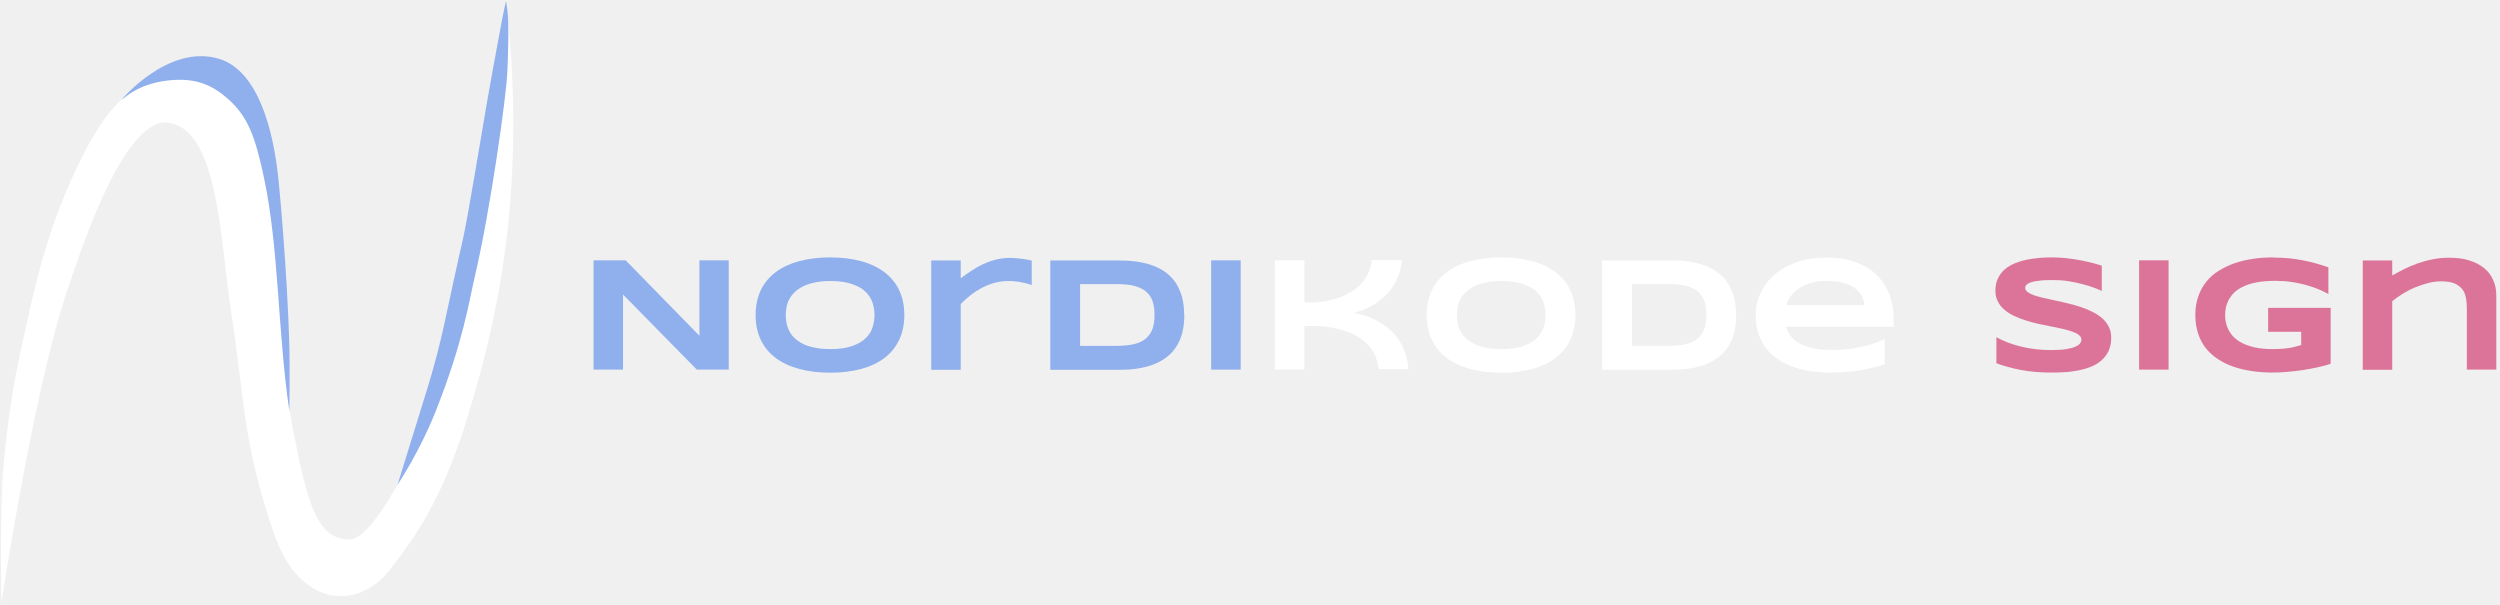
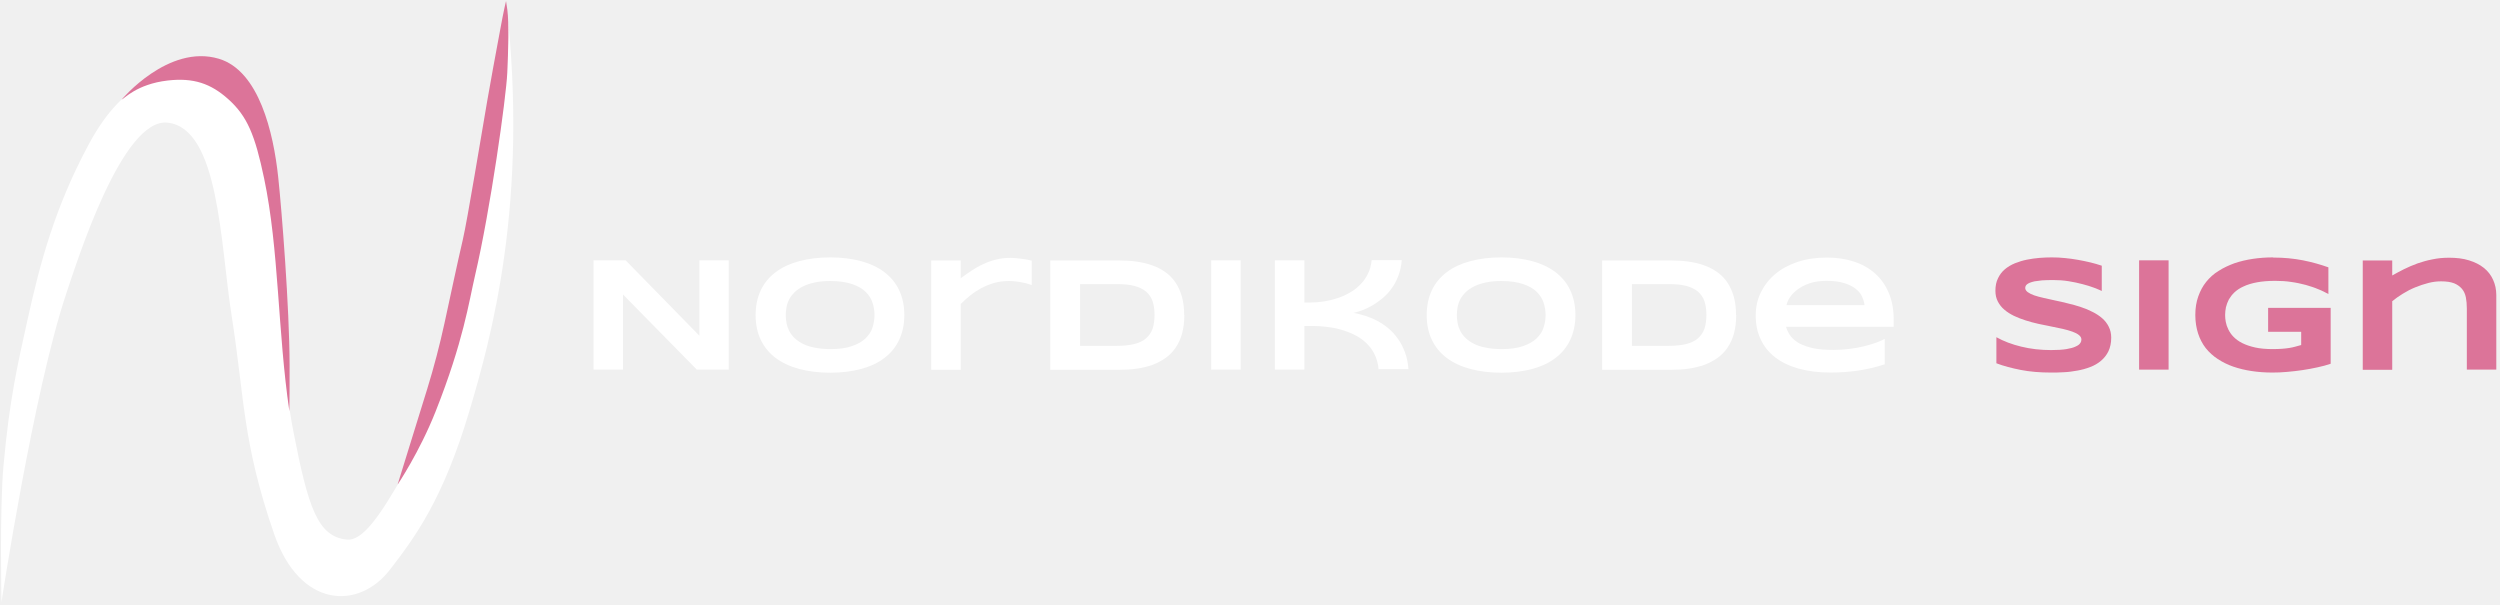
<svg xmlns="http://www.w3.org/2000/svg" viewBox="0 0 426 103" version="1.1" style="fill-rule:evenodd;clip-rule:evenodd;stroke-linejoin:round;stroke-miterlimit:2;">
  <g>
    <g transform="matrix(0.555096,0,0,0.555096,-148.4059,-955.3309)">
      <g>
        <g transform="matrix(50,0,0,50,444.3036,1834.483)">
-           <path d="M0.739,-0l-0.453,-0.461l0,0.461l-0.181,-0l0,-0.671l0.197,0l0.453,0.463l0,-0.463l0.18,0l0,0.671l-0.196,-0Z" style="fill:#90afed;fill-rule:nonzero;" />
+           <path d="M0.739,-0l-0.453,-0.461l0,0.461l-0.181,-0l0,-0.671l0.197,0l0.453,0.463l0,-0.463l0.18,0l0,0.671l-0.196,-0Z" style="fill:#fff;fill-rule:nonzero;" />
        </g>
        <g transform="matrix(50,0,0,50,496.3056,1834.483)">
-           <path d="M0.973,-0.335c0,0.058 -0.011,0.108 -0.032,0.153c-0.021,0.044 -0.051,0.081 -0.091,0.111c-0.039,0.03 -0.087,0.052 -0.143,0.067c-0.056,0.015 -0.119,0.023 -0.189,0.023c-0.07,0 -0.133,-0.008 -0.19,-0.023c-0.056,-0.015 -0.105,-0.038 -0.144,-0.067c-0.04,-0.03 -0.07,-0.066 -0.092,-0.111c-0.021,-0.044 -0.032,-0.095 -0.032,-0.153c0,-0.058 0.011,-0.108 0.032,-0.153c0.021,-0.044 0.052,-0.081 0.092,-0.111c0.04,-0.03 0.088,-0.052 0.144,-0.067c0.056,-0.015 0.12,-0.023 0.19,-0.023c0.07,0 0.133,0.008 0.189,0.023c0.056,0.015 0.104,0.038 0.143,0.067c0.039,0.03 0.07,0.066 0.091,0.111c0.021,0.044 0.032,0.095 0.032,0.153Zm-0.183,0c0,-0.025 -0.004,-0.05 -0.012,-0.075c-0.008,-0.025 -0.022,-0.047 -0.042,-0.067c-0.02,-0.02 -0.048,-0.036 -0.083,-0.048c-0.035,-0.012 -0.08,-0.019 -0.134,-0.019c-0.036,0 -0.069,0.003 -0.096,0.009c-0.028,0.006 -0.052,0.014 -0.072,0.024c-0.02,0.01 -0.037,0.022 -0.051,0.035c-0.014,0.014 -0.025,0.028 -0.033,0.043c-0.008,0.015 -0.014,0.032 -0.017,0.048c-0.003,0.017 -0.005,0.033 -0.005,0.05c0,0.017 0.002,0.033 0.005,0.05c0.003,0.017 0.009,0.033 0.017,0.049c0.008,0.015 0.019,0.03 0.033,0.043c0.014,0.013 0.031,0.025 0.051,0.035c0.02,0.01 0.044,0.018 0.072,0.023c0.028,0.006 0.06,0.009 0.096,0.009c0.054,0 0.099,-0.006 0.134,-0.019c0.035,-0.012 0.063,-0.028 0.083,-0.048c0.02,-0.02 0.035,-0.042 0.042,-0.067c0.008,-0.025 0.012,-0.05 0.012,-0.075Z" style="fill:#90afed;fill-rule:nonzero;" />
+           <path d="M0.973,-0.335c0,0.058 -0.011,0.108 -0.032,0.153c-0.021,0.044 -0.051,0.081 -0.091,0.111c-0.039,0.03 -0.087,0.052 -0.143,0.067c-0.056,0.015 -0.119,0.023 -0.189,0.023c-0.07,0 -0.133,-0.008 -0.19,-0.023c-0.056,-0.015 -0.105,-0.038 -0.144,-0.067c-0.04,-0.03 -0.07,-0.066 -0.092,-0.111c-0.021,-0.044 -0.032,-0.095 -0.032,-0.153c0,-0.058 0.011,-0.108 0.032,-0.153c0.021,-0.044 0.052,-0.081 0.092,-0.111c0.04,-0.03 0.088,-0.052 0.144,-0.067c0.056,-0.015 0.12,-0.023 0.19,-0.023c0.07,0 0.133,0.008 0.189,0.023c0.056,0.015 0.104,0.038 0.143,0.067c0.039,0.03 0.07,0.066 0.091,0.111c0.021,0.044 0.032,0.095 0.032,0.153Zm-0.183,0c0,-0.025 -0.004,-0.05 -0.012,-0.075c-0.008,-0.025 -0.022,-0.047 -0.042,-0.067c-0.02,-0.02 -0.048,-0.036 -0.083,-0.048c-0.035,-0.012 -0.08,-0.019 -0.134,-0.019c-0.036,0 -0.069,0.003 -0.096,0.009c-0.028,0.006 -0.052,0.014 -0.072,0.024c-0.02,0.01 -0.037,0.022 -0.051,0.035c-0.014,0.014 -0.025,0.028 -0.033,0.043c-0.008,0.015 -0.014,0.032 -0.017,0.048c-0.003,0.017 -0.005,0.033 -0.005,0.05c0,0.017 0.002,0.033 0.005,0.05c0.003,0.017 0.009,0.033 0.017,0.049c0.008,0.015 0.019,0.03 0.033,0.043c0.014,0.013 0.031,0.025 0.051,0.035c0.02,0.01 0.044,0.018 0.072,0.023c0.028,0.006 0.06,0.009 0.096,0.009c0.054,0 0.099,-0.006 0.134,-0.019c0.035,-0.012 0.063,-0.028 0.083,-0.048c0.02,-0.02 0.035,-0.042 0.042,-0.067c0.008,-0.025 0.012,-0.05 0.012,-0.075Z" style="fill:#fff;fill-rule:nonzero;" />
        </g>
        <g transform="matrix(50,0,0,50,547.9657,1834.483)">
-           <path d="M0.722,-0.519c-0.005,-0.002 -0.012,-0.004 -0.021,-0.007c-0.009,-0.003 -0.02,-0.006 -0.032,-0.008c-0.012,-0.003 -0.026,-0.005 -0.041,-0.007c-0.015,-0.002 -0.03,-0.003 -0.046,-0.003c-0.033,0 -0.063,0.004 -0.091,0.012c-0.028,0.008 -0.054,0.019 -0.079,0.032c-0.024,0.013 -0.047,0.028 -0.068,0.045c-0.021,0.017 -0.04,0.034 -0.058,0.052l0,0.404l-0.181,-0l0,-0.671l0.181,0l0,0.109c0.022,-0.016 0.044,-0.032 0.067,-0.047c0.023,-0.015 0.047,-0.029 0.072,-0.04c0.025,-0.012 0.051,-0.021 0.079,-0.028c0.028,-0.007 0.057,-0.01 0.088,-0.01c0.012,0 0.024,0.001 0.036,0.002c0.012,0.001 0.024,0.003 0.036,0.004c0.012,0.002 0.022,0.003 0.032,0.005c0.01,0.002 0.019,0.004 0.026,0.006l0,0.152Z" style="fill:#90afed;fill-rule:nonzero;" />
+           <path d="M0.722,-0.519c-0.005,-0.002 -0.012,-0.004 -0.021,-0.007c-0.009,-0.003 -0.02,-0.006 -0.032,-0.008c-0.012,-0.003 -0.026,-0.005 -0.041,-0.007c-0.015,-0.002 -0.03,-0.003 -0.046,-0.003c-0.033,0 -0.063,0.004 -0.091,0.012c-0.028,0.008 -0.054,0.019 -0.079,0.032c-0.024,0.013 -0.047,0.028 -0.068,0.045c-0.021,0.017 -0.04,0.034 -0.058,0.052l0,0.404l-0.181,-0l0,-0.671l0.181,0l0,0.109c0.022,-0.016 0.044,-0.032 0.067,-0.047c0.023,-0.015 0.047,-0.029 0.072,-0.04c0.025,-0.012 0.051,-0.021 0.079,-0.028c0.028,-0.007 0.057,-0.01 0.088,-0.01c0.012,0 0.024,0.001 0.036,0.002c0.012,0.001 0.024,0.003 0.036,0.004c0.012,0.002 0.022,0.003 0.032,0.005c0.01,0.002 0.019,0.004 0.026,0.006l0,0.152Z" style="fill:#fff;fill-rule:nonzero;" />
        </g>
        <g transform="matrix(50,0,0,50,584.5624,1834.483)">
-           <path d="M0.927,-0.336c0,0.043 -0.005,0.081 -0.014,0.115c-0.009,0.033 -0.023,0.062 -0.04,0.087c-0.017,0.025 -0.038,0.046 -0.062,0.063c-0.024,0.017 -0.051,0.031 -0.08,0.042c-0.029,0.01 -0.061,0.018 -0.095,0.023c-0.034,0.005 -0.069,0.007 -0.106,0.007l-0.426,-0l0,-0.671l0.425,0c0.037,0 0.072,0.002 0.106,0.007c0.034,0.005 0.066,0.012 0.095,0.023c0.029,0.01 0.056,0.024 0.08,0.041c0.024,0.017 0.045,0.038 0.062,0.063c0.017,0.025 0.03,0.054 0.04,0.087c0.009,0.033 0.014,0.071 0.014,0.114Zm-0.183,0c0,-0.032 -0.004,-0.06 -0.012,-0.084c-0.008,-0.024 -0.022,-0.043 -0.04,-0.059c-0.018,-0.015 -0.042,-0.027 -0.072,-0.035c-0.03,-0.008 -0.066,-0.011 -0.108,-0.011l-0.225,0l0,0.379l0.225,0c0.043,0 0.079,-0.004 0.108,-0.011c0.03,-0.008 0.054,-0.019 0.072,-0.035c0.018,-0.016 0.032,-0.036 0.04,-0.059c0.008,-0.024 0.012,-0.052 0.012,-0.084Z" style="fill:#90afed;fill-rule:nonzero;" />
+           <path d="M0.927,-0.336c0,0.043 -0.005,0.081 -0.014,0.115c-0.009,0.033 -0.023,0.062 -0.04,0.087c-0.017,0.025 -0.038,0.046 -0.062,0.063c-0.024,0.017 -0.051,0.031 -0.08,0.042c-0.029,0.01 -0.061,0.018 -0.095,0.023c-0.034,0.005 -0.069,0.007 -0.106,0.007l-0.426,-0l0,-0.671l0.425,0c0.037,0 0.072,0.002 0.106,0.007c0.034,0.005 0.066,0.012 0.095,0.023c0.029,0.01 0.056,0.024 0.08,0.041c0.024,0.017 0.045,0.038 0.062,0.063c0.017,0.025 0.03,0.054 0.04,0.087c0.009,0.033 0.014,0.071 0.014,0.114Zm-0.183,0c0,-0.032 -0.004,-0.06 -0.012,-0.084c-0.008,-0.024 -0.022,-0.043 -0.04,-0.059c-0.018,-0.015 -0.042,-0.027 -0.072,-0.035c-0.03,-0.008 -0.066,-0.011 -0.108,-0.011l-0.225,0l0,0.379l0.225,0c0.043,0 0.079,-0.004 0.108,-0.011c0.03,-0.008 0.054,-0.019 0.072,-0.035c0.018,-0.016 0.032,-0.036 0.04,-0.059c0.008,-0.024 0.012,-0.052 0.012,-0.084Z" style="fill:#fff;fill-rule:nonzero;" />
        </g>
        <g transform="matrix(50,0,0,50,633.9032,1834.483)">
-           <rect x="0.105" y="-0.671" width="0.181" height="0.671" style="fill:#90afed;fill-rule:nonzero;" />
+           <rect x="0.105" y="-0.671" width="0.181" height="0.671" style="fill:#fff;fill-rule:nonzero;" />
        </g>
-       </g>
-       <g>
        <g transform="matrix(50,0,0,50,653.4589,1834.483)">
          <path d="M0.742,-0c-0.003,-0.036 -0.012,-0.068 -0.026,-0.096c-0.014,-0.028 -0.032,-0.051 -0.054,-0.071c-0.022,-0.02 -0.046,-0.036 -0.073,-0.049c-0.027,-0.013 -0.055,-0.023 -0.084,-0.031c-0.029,-0.008 -0.057,-0.013 -0.086,-0.016c-0.028,-0.003 -0.055,-0.005 -0.079,-0.005l-0.054,0l0,0.268l-0.181,-0l0,-0.671l0.181,0l0,0.259l0.037,0c0.025,0 0.051,-0.002 0.079,-0.006c0.027,-0.004 0.054,-0.01 0.081,-0.019c0.027,-0.008 0.053,-0.019 0.077,-0.033c0.025,-0.013 0.047,-0.03 0.066,-0.049c0.02,-0.019 0.036,-0.041 0.049,-0.067c0.013,-0.025 0.021,-0.054 0.024,-0.086l0.185,0c-0.003,0.035 -0.01,0.068 -0.021,0.096c-0.011,0.029 -0.024,0.054 -0.041,0.077c-0.016,0.023 -0.034,0.042 -0.054,0.059c-0.02,0.017 -0.04,0.031 -0.061,0.044c-0.021,0.012 -0.042,0.022 -0.062,0.03c-0.021,0.008 -0.04,0.014 -0.058,0.018c0.023,0.004 0.046,0.009 0.071,0.017c0.025,0.008 0.049,0.018 0.073,0.03c0.024,0.013 0.047,0.028 0.069,0.046c0.022,0.018 0.042,0.04 0.059,0.064c0.018,0.024 0.032,0.052 0.044,0.083c0.012,0.031 0.019,0.066 0.022,0.105l-0.185,-0Z" style="fill:#fff;fill-rule:nonzero;" />
        </g>
        <g transform="matrix(50,0,0,50,702.3114,1834.483)">
          <path d="M0.973,-0.335c0,0.058 -0.011,0.108 -0.032,0.153c-0.021,0.044 -0.051,0.081 -0.091,0.111c-0.039,0.03 -0.087,0.052 -0.143,0.067c-0.056,0.015 -0.119,0.023 -0.189,0.023c-0.07,0 -0.133,-0.008 -0.19,-0.023c-0.056,-0.015 -0.105,-0.038 -0.144,-0.067c-0.04,-0.03 -0.07,-0.066 -0.092,-0.111c-0.021,-0.044 -0.032,-0.095 -0.032,-0.153c0,-0.058 0.011,-0.108 0.032,-0.153c0.021,-0.044 0.052,-0.081 0.092,-0.111c0.04,-0.03 0.088,-0.052 0.144,-0.067c0.056,-0.015 0.12,-0.023 0.19,-0.023c0.07,0 0.133,0.008 0.189,0.023c0.056,0.015 0.104,0.038 0.143,0.067c0.039,0.03 0.07,0.066 0.091,0.111c0.021,0.044 0.032,0.095 0.032,0.153Zm-0.183,0c0,-0.025 -0.004,-0.05 -0.012,-0.075c-0.008,-0.025 -0.022,-0.047 -0.042,-0.067c-0.02,-0.02 -0.048,-0.036 -0.083,-0.048c-0.035,-0.012 -0.08,-0.019 -0.134,-0.019c-0.036,0 -0.069,0.003 -0.096,0.009c-0.028,0.006 -0.052,0.014 -0.072,0.024c-0.02,0.01 -0.037,0.022 -0.051,0.035c-0.014,0.014 -0.025,0.028 -0.033,0.043c-0.008,0.015 -0.014,0.032 -0.017,0.048c-0.003,0.017 -0.005,0.033 -0.005,0.05c0,0.017 0.002,0.033 0.005,0.05c0.003,0.017 0.009,0.033 0.017,0.049c0.008,0.015 0.019,0.03 0.033,0.043c0.014,0.013 0.031,0.025 0.051,0.035c0.02,0.01 0.044,0.018 0.072,0.023c0.028,0.006 0.06,0.009 0.096,0.009c0.054,0 0.099,-0.006 0.134,-0.019c0.035,-0.012 0.063,-0.028 0.083,-0.048c0.02,-0.02 0.035,-0.042 0.042,-0.067c0.008,-0.025 0.012,-0.05 0.012,-0.075Z" style="fill:#fff;fill-rule:nonzero;" />
        </g>
        <g transform="matrix(50,0,0,50,753.9716,1834.483)">
          <path d="M0.927,-0.336c0,0.043 -0.005,0.081 -0.014,0.115c-0.009,0.033 -0.023,0.062 -0.04,0.087c-0.017,0.025 -0.038,0.046 -0.062,0.063c-0.024,0.017 -0.051,0.031 -0.08,0.042c-0.029,0.01 -0.061,0.018 -0.095,0.023c-0.034,0.005 -0.069,0.007 -0.106,0.007l-0.426,-0l0,-0.671l0.425,0c0.037,0 0.072,0.002 0.106,0.007c0.034,0.005 0.066,0.012 0.095,0.023c0.029,0.01 0.056,0.024 0.08,0.041c0.024,0.017 0.045,0.038 0.062,0.063c0.017,0.025 0.03,0.054 0.04,0.087c0.009,0.033 0.014,0.071 0.014,0.114Zm-0.183,0c0,-0.032 -0.004,-0.06 -0.012,-0.084c-0.008,-0.024 -0.022,-0.043 -0.04,-0.059c-0.018,-0.015 -0.042,-0.027 -0.072,-0.035c-0.03,-0.008 -0.066,-0.011 -0.108,-0.011l-0.225,0l0,0.379l0.225,0c0.043,0 0.079,-0.004 0.108,-0.011c0.03,-0.008 0.054,-0.019 0.072,-0.035c0.018,-0.016 0.032,-0.036 0.04,-0.059c0.008,-0.024 0.012,-0.052 0.012,-0.084Z" style="fill:#fff;fill-rule:nonzero;" />
        </g>
        <g transform="matrix(50,0,0,50,803.3124,1834.483)">
          <path d="M0.853,-0.033c-0.055,0.018 -0.11,0.031 -0.165,0.039c-0.055,0.008 -0.111,0.012 -0.168,0.012c-0.073,0 -0.138,-0.008 -0.196,-0.024c-0.057,-0.016 -0.105,-0.039 -0.144,-0.069c-0.039,-0.03 -0.069,-0.067 -0.089,-0.11c-0.021,-0.043 -0.031,-0.092 -0.031,-0.147c0,-0.051 0.01,-0.098 0.031,-0.141c0.021,-0.043 0.05,-0.081 0.088,-0.113c0.038,-0.032 0.084,-0.057 0.137,-0.075c0.054,-0.018 0.114,-0.027 0.18,-0.027c0.061,0 0.117,0.008 0.167,0.025c0.051,0.016 0.094,0.041 0.13,0.073c0.036,0.032 0.064,0.072 0.084,0.119c0.02,0.047 0.03,0.102 0.03,0.163l0,0.045l-0.661,0c0.006,0.021 0.016,0.041 0.029,0.058c0.014,0.018 0.032,0.033 0.055,0.045c0.023,0.012 0.052,0.022 0.085,0.029c0.034,0.007 0.074,0.01 0.121,0.01c0.033,0 0.066,-0.002 0.098,-0.006c0.032,-0.004 0.062,-0.009 0.089,-0.016c0.028,-0.007 0.053,-0.014 0.075,-0.022c0.022,-0.008 0.04,-0.016 0.054,-0.024l0,0.157Zm-0.125,-0.363c-0.002,-0.017 -0.007,-0.034 -0.015,-0.052c-0.008,-0.018 -0.021,-0.034 -0.039,-0.048c-0.018,-0.014 -0.041,-0.026 -0.07,-0.035c-0.029,-0.009 -0.065,-0.014 -0.108,-0.014c-0.041,0 -0.076,0.005 -0.105,0.015c-0.03,0.01 -0.054,0.023 -0.074,0.038c-0.02,0.015 -0.036,0.031 -0.047,0.048c-0.011,0.017 -0.018,0.033 -0.021,0.048l0.481,0Z" style="fill:#fff;fill-rule:nonzero;" />
        </g>
      </g>
    </g>
    <g>
      <path d="M0.251,102.597c0,0 5.495,-36.107 11.054,-52.61c1.866,-5.54 9.531,-29.973 17.274,-29.085c8.78,1.006 8.955,20.595 10.885,32.85c2.242,14.233 1.817,21.509 7.246,37.232c4.387,12.706 14.414,12.981 19.724,6.107c4.411,-5.71 9.105,-12.139 13.54,-27.022c3.654,-12.261 10.239,-35.632 6.253,-69.897c0,0 0.986,6.141 -0.291,16.707c-1.277,10.565 -6.193,37.233 -10.606,48.089c-4.413,10.856 -2.71,9.184 -6.64,16.026c-3.93,6.841 -6.875,11.218 -9.591,10.951c-4.985,-0.489 -6.599,-5.532 -9.107,-18.429c-3.163,-16.269 -1.957,-38.494 -5.004,-47.049c-2.409,-6.763 -4.652,-12.362 -12.283,-13.373c-4.17,-0.552 -11.145,-0.461 -17.566,11.47c-5.758,10.7 -8.284,20.095 -10.496,30.139c-1.632,7.409 -3.001,13.129 -4.048,24.653c-0.676,7.444 -0.344,23.241 -0.344,23.241Z" style="fill:#fff;" />
-       <path d="M20.724,16.973c0,0 7.959,-9.529 16.562,-6.964c6.862,2.046 9.313,12.61 10.12,20.172c0.608,5.693 1.912,22.116 1.941,31.983c0.007,2.282 -0.014,7.141 -0.038,7.905c-2.011,-13.702 -1.749,-27.503 -4.307,-39.685c-1.551,-7.388 -2.862,-10.583 -6.122,-13.501c-2.951,-2.642 -5.904,-3.674 -10.315,-3.163c-5.312,0.615 -7.506,3.204 -7.84,3.253Z" style="fill:#90afed;" />
-       <path d="M67.751,82.569c0,0 3.721,-5.495 6.494,-12.5c4.742,-11.978 5.644,-18.591 6.71,-23.158c2.62,-11.224 5.298,-30.3 5.486,-34.522c0.173,-3.883 0.308,-8.45 0.009,-10.712c-0.059,-0.445 -0.22,-1.505 -0.22,-1.505c0,0 -0.343,1.295 -1.075,5.315c-1.139,6.258 -1.141,6.005 -2.137,11.738c-0.985,5.672 -3.372,20.277 -4.155,23.621c-0.92,3.931 -2.229,10.131 -3.12,14.217c-0.811,3.721 -1.808,7.532 -2.942,11.21c-2.489,8.072 -5.052,16.297 -5.052,16.297Z" style="fill:#90afed;" />
+       <path d="M20.724,16.973c0,0 7.959,-9.529 16.562,-6.964c6.862,2.046 9.313,12.61 10.12,20.172c0.608,5.693 1.912,22.116 1.941,31.983c0.007,2.282 -0.014,7.141 -0.038,7.905c-2.011,-13.702 -1.749,-27.503 -4.307,-39.685c-1.551,-7.388 -2.862,-10.583 -6.122,-13.501c-2.951,-2.642 -5.904,-3.674 -10.315,-3.163c-5.312,0.615 -7.506,3.204 -7.84,3.253Z" style="fill:#dc7499;" />
+       <path d="M67.751,82.569c0,0 3.721,-5.495 6.494,-12.5c4.742,-11.978 5.644,-18.591 6.71,-23.158c2.62,-11.224 5.298,-30.3 5.486,-34.522c0.173,-3.883 0.308,-8.45 0.009,-10.712c-0.059,-0.445 -0.22,-1.505 -0.22,-1.505c0,0 -0.343,1.295 -1.075,5.315c-1.139,6.258 -1.141,6.005 -2.137,11.738c-0.985,5.672 -3.372,20.277 -4.155,23.621c-0.92,3.931 -2.229,10.131 -3.12,14.217c-0.811,3.721 -1.808,7.532 -2.942,11.21c-2.489,8.072 -5.052,16.297 -5.052,16.297Z" style="fill:#dc7499;" />
    </g>
    <g transform="matrix(0.555096,0,0,0.555096,91.4993,-955.3309)">
      <g>
        <g transform="matrix(50,0,0,50,444.3036,1834.483)">
          <path d="M0.723,-0.482c-0.013,-0.006 -0.029,-0.013 -0.05,-0.021c-0.021,-0.008 -0.044,-0.015 -0.071,-0.022c-0.026,-0.007 -0.055,-0.013 -0.086,-0.018c-0.031,-0.005 -0.063,-0.007 -0.095,-0.007c-0.026,0 -0.048,0.001 -0.067,0.002c-0.018,0.002 -0.034,0.004 -0.046,0.006c-0.013,0.003 -0.022,0.006 -0.03,0.009c-0.007,0.003 -0.013,0.007 -0.017,0.01c-0.004,0.004 -0.006,0.007 -0.008,0.011c-0.001,0.004 -0.002,0.007 -0.002,0.01c0,0.01 0.005,0.018 0.015,0.026c0.01,0.007 0.023,0.014 0.04,0.02c0.017,0.006 0.037,0.011 0.059,0.016c0.022,0.005 0.046,0.01 0.072,0.016c0.025,0.005 0.051,0.011 0.078,0.018c0.027,0.006 0.053,0.014 0.078,0.022c0.025,0.008 0.049,0.018 0.072,0.03c0.022,0.011 0.042,0.024 0.059,0.039c0.017,0.015 0.03,0.032 0.04,0.052c0.01,0.02 0.015,0.042 0.015,0.067c0,0.032 -0.006,0.06 -0.017,0.083c-0.011,0.023 -0.027,0.043 -0.046,0.059c-0.019,0.016 -0.041,0.029 -0.066,0.038c-0.025,0.01 -0.051,0.017 -0.079,0.022c-0.028,0.005 -0.055,0.009 -0.083,0.01c-0.028,0.002 -0.055,0.002 -0.08,0.002c-0.066,0 -0.128,-0.005 -0.184,-0.016c-0.056,-0.011 -0.106,-0.024 -0.15,-0.041l0,-0.16c0.045,0.025 0.095,0.044 0.153,0.058c0.057,0.014 0.118,0.021 0.183,0.021c0.038,0 0.07,-0.002 0.094,-0.006c0.024,-0.004 0.043,-0.009 0.057,-0.016c0.014,-0.006 0.023,-0.013 0.028,-0.021c0.005,-0.007 0.007,-0.015 0.007,-0.021c0,-0.011 -0.005,-0.02 -0.015,-0.028c-0.01,-0.008 -0.023,-0.015 -0.04,-0.021c-0.017,-0.006 -0.037,-0.012 -0.059,-0.017c-0.022,-0.005 -0.046,-0.01 -0.072,-0.015c-0.025,-0.005 -0.051,-0.01 -0.078,-0.016c-0.027,-0.006 -0.053,-0.013 -0.078,-0.021c-0.025,-0.008 -0.049,-0.017 -0.072,-0.028c-0.022,-0.011 -0.042,-0.023 -0.059,-0.038c-0.017,-0.014 -0.03,-0.031 -0.04,-0.05c-0.01,-0.019 -0.015,-0.041 -0.015,-0.066c0,-0.03 0.005,-0.055 0.016,-0.077c0.01,-0.021 0.024,-0.04 0.042,-0.055c0.018,-0.015 0.038,-0.027 0.062,-0.037c0.023,-0.009 0.048,-0.017 0.073,-0.022c0.026,-0.005 0.052,-0.009 0.078,-0.011c0.026,-0.002 0.051,-0.003 0.075,-0.003c0.026,0 0.053,0.001 0.08,0.004c0.028,0.003 0.055,0.006 0.081,0.011c0.027,0.005 0.052,0.01 0.077,0.016c0.025,0.006 0.048,0.013 0.069,0.02l0,0.155Z" style="fill:#dc7499;fill-rule:nonzero;" />
        </g>
        <g transform="matrix(50,0,0,50,486.5644,1834.483)">
          <rect x="0.105" y="-0.671" width="0.181" height="0.671" style="fill:#dc7499;fill-rule:nonzero;" />
        </g>
        <g transform="matrix(50,0,0,50,506.12,1834.483)">
          <path d="M0.537,-0.688c0.066,0 0.127,0.006 0.183,0.017c0.056,0.011 0.108,0.026 0.156,0.043l0,0.164c-0.019,-0.01 -0.039,-0.021 -0.063,-0.03c-0.023,-0.01 -0.049,-0.018 -0.076,-0.026c-0.027,-0.007 -0.057,-0.014 -0.088,-0.018c-0.031,-0.005 -0.064,-0.007 -0.099,-0.007c-0.043,0 -0.08,0.003 -0.112,0.009c-0.032,0.006 -0.059,0.014 -0.082,0.025c-0.023,0.01 -0.042,0.023 -0.056,0.036c-0.015,0.014 -0.026,0.029 -0.035,0.044c-0.008,0.016 -0.014,0.032 -0.018,0.048c-0.003,0.016 -0.005,0.032 -0.005,0.047c0,0.013 0.001,0.028 0.004,0.043c0.003,0.016 0.008,0.031 0.016,0.047c0.008,0.016 0.018,0.031 0.032,0.045c0.014,0.014 0.031,0.027 0.053,0.038c0.022,0.011 0.048,0.02 0.079,0.027c0.031,0.007 0.068,0.01 0.11,0.01c0.021,0 0.04,-0.001 0.056,-0.002c0.016,-0.001 0.031,-0.003 0.044,-0.005c0.013,-0.002 0.026,-0.005 0.037,-0.008c0.012,-0.003 0.024,-0.007 0.036,-0.01l0,-0.081l-0.203,0l0,-0.147l0.384,0l0,0.343c-0.024,0.008 -0.051,0.016 -0.081,0.022c-0.03,0.007 -0.061,0.012 -0.092,0.017c-0.032,0.005 -0.064,0.008 -0.095,0.011c-0.032,0.003 -0.062,0.004 -0.09,0.004c-0.044,0 -0.086,-0.003 -0.126,-0.009c-0.04,-0.006 -0.078,-0.015 -0.113,-0.027c-0.035,-0.012 -0.067,-0.028 -0.096,-0.047c-0.029,-0.019 -0.053,-0.041 -0.074,-0.067c-0.02,-0.026 -0.036,-0.056 -0.047,-0.09c-0.011,-0.034 -0.017,-0.072 -0.017,-0.114c0,-0.042 0.006,-0.079 0.018,-0.113c0.012,-0.034 0.028,-0.064 0.049,-0.09c0.021,-0.026 0.046,-0.049 0.076,-0.067c0.029,-0.019 0.062,-0.034 0.097,-0.047c0.035,-0.012 0.073,-0.021 0.113,-0.027c0.04,-0.006 0.082,-0.009 0.124,-0.009Z" style="fill:#dc7499;fill-rule:nonzero;" />
        </g>
        <g transform="matrix(50,0,0,50,555.2167,1834.483)">
          <path d="M0.744,-0l0,-0.376c0,-0.025 -0.002,-0.048 -0.006,-0.068c-0.004,-0.02 -0.012,-0.038 -0.024,-0.052c-0.012,-0.014 -0.028,-0.026 -0.048,-0.034c-0.021,-0.008 -0.047,-0.012 -0.08,-0.012c-0.025,0 -0.051,0.003 -0.078,0.01c-0.027,0.007 -0.054,0.016 -0.081,0.027c-0.027,0.011 -0.052,0.024 -0.076,0.039c-0.024,0.015 -0.046,0.03 -0.065,0.046l0,0.421l-0.181,-0l0,-0.671l0.181,0l0,0.092c0.023,-0.013 0.047,-0.026 0.073,-0.039c0.026,-0.013 0.053,-0.024 0.082,-0.035c0.029,-0.01 0.06,-0.019 0.092,-0.025c0.033,-0.007 0.067,-0.01 0.103,-0.01c0.045,0 0.086,0.005 0.121,0.016c0.036,0.011 0.066,0.026 0.091,0.046c0.025,0.02 0.044,0.044 0.057,0.073c0.013,0.028 0.02,0.06 0.02,0.095l0,0.457l-0.181,-0Z" style="fill:#dc7499;fill-rule:nonzero;" />
        </g>
      </g>
    </g>
  </g>
</svg>
